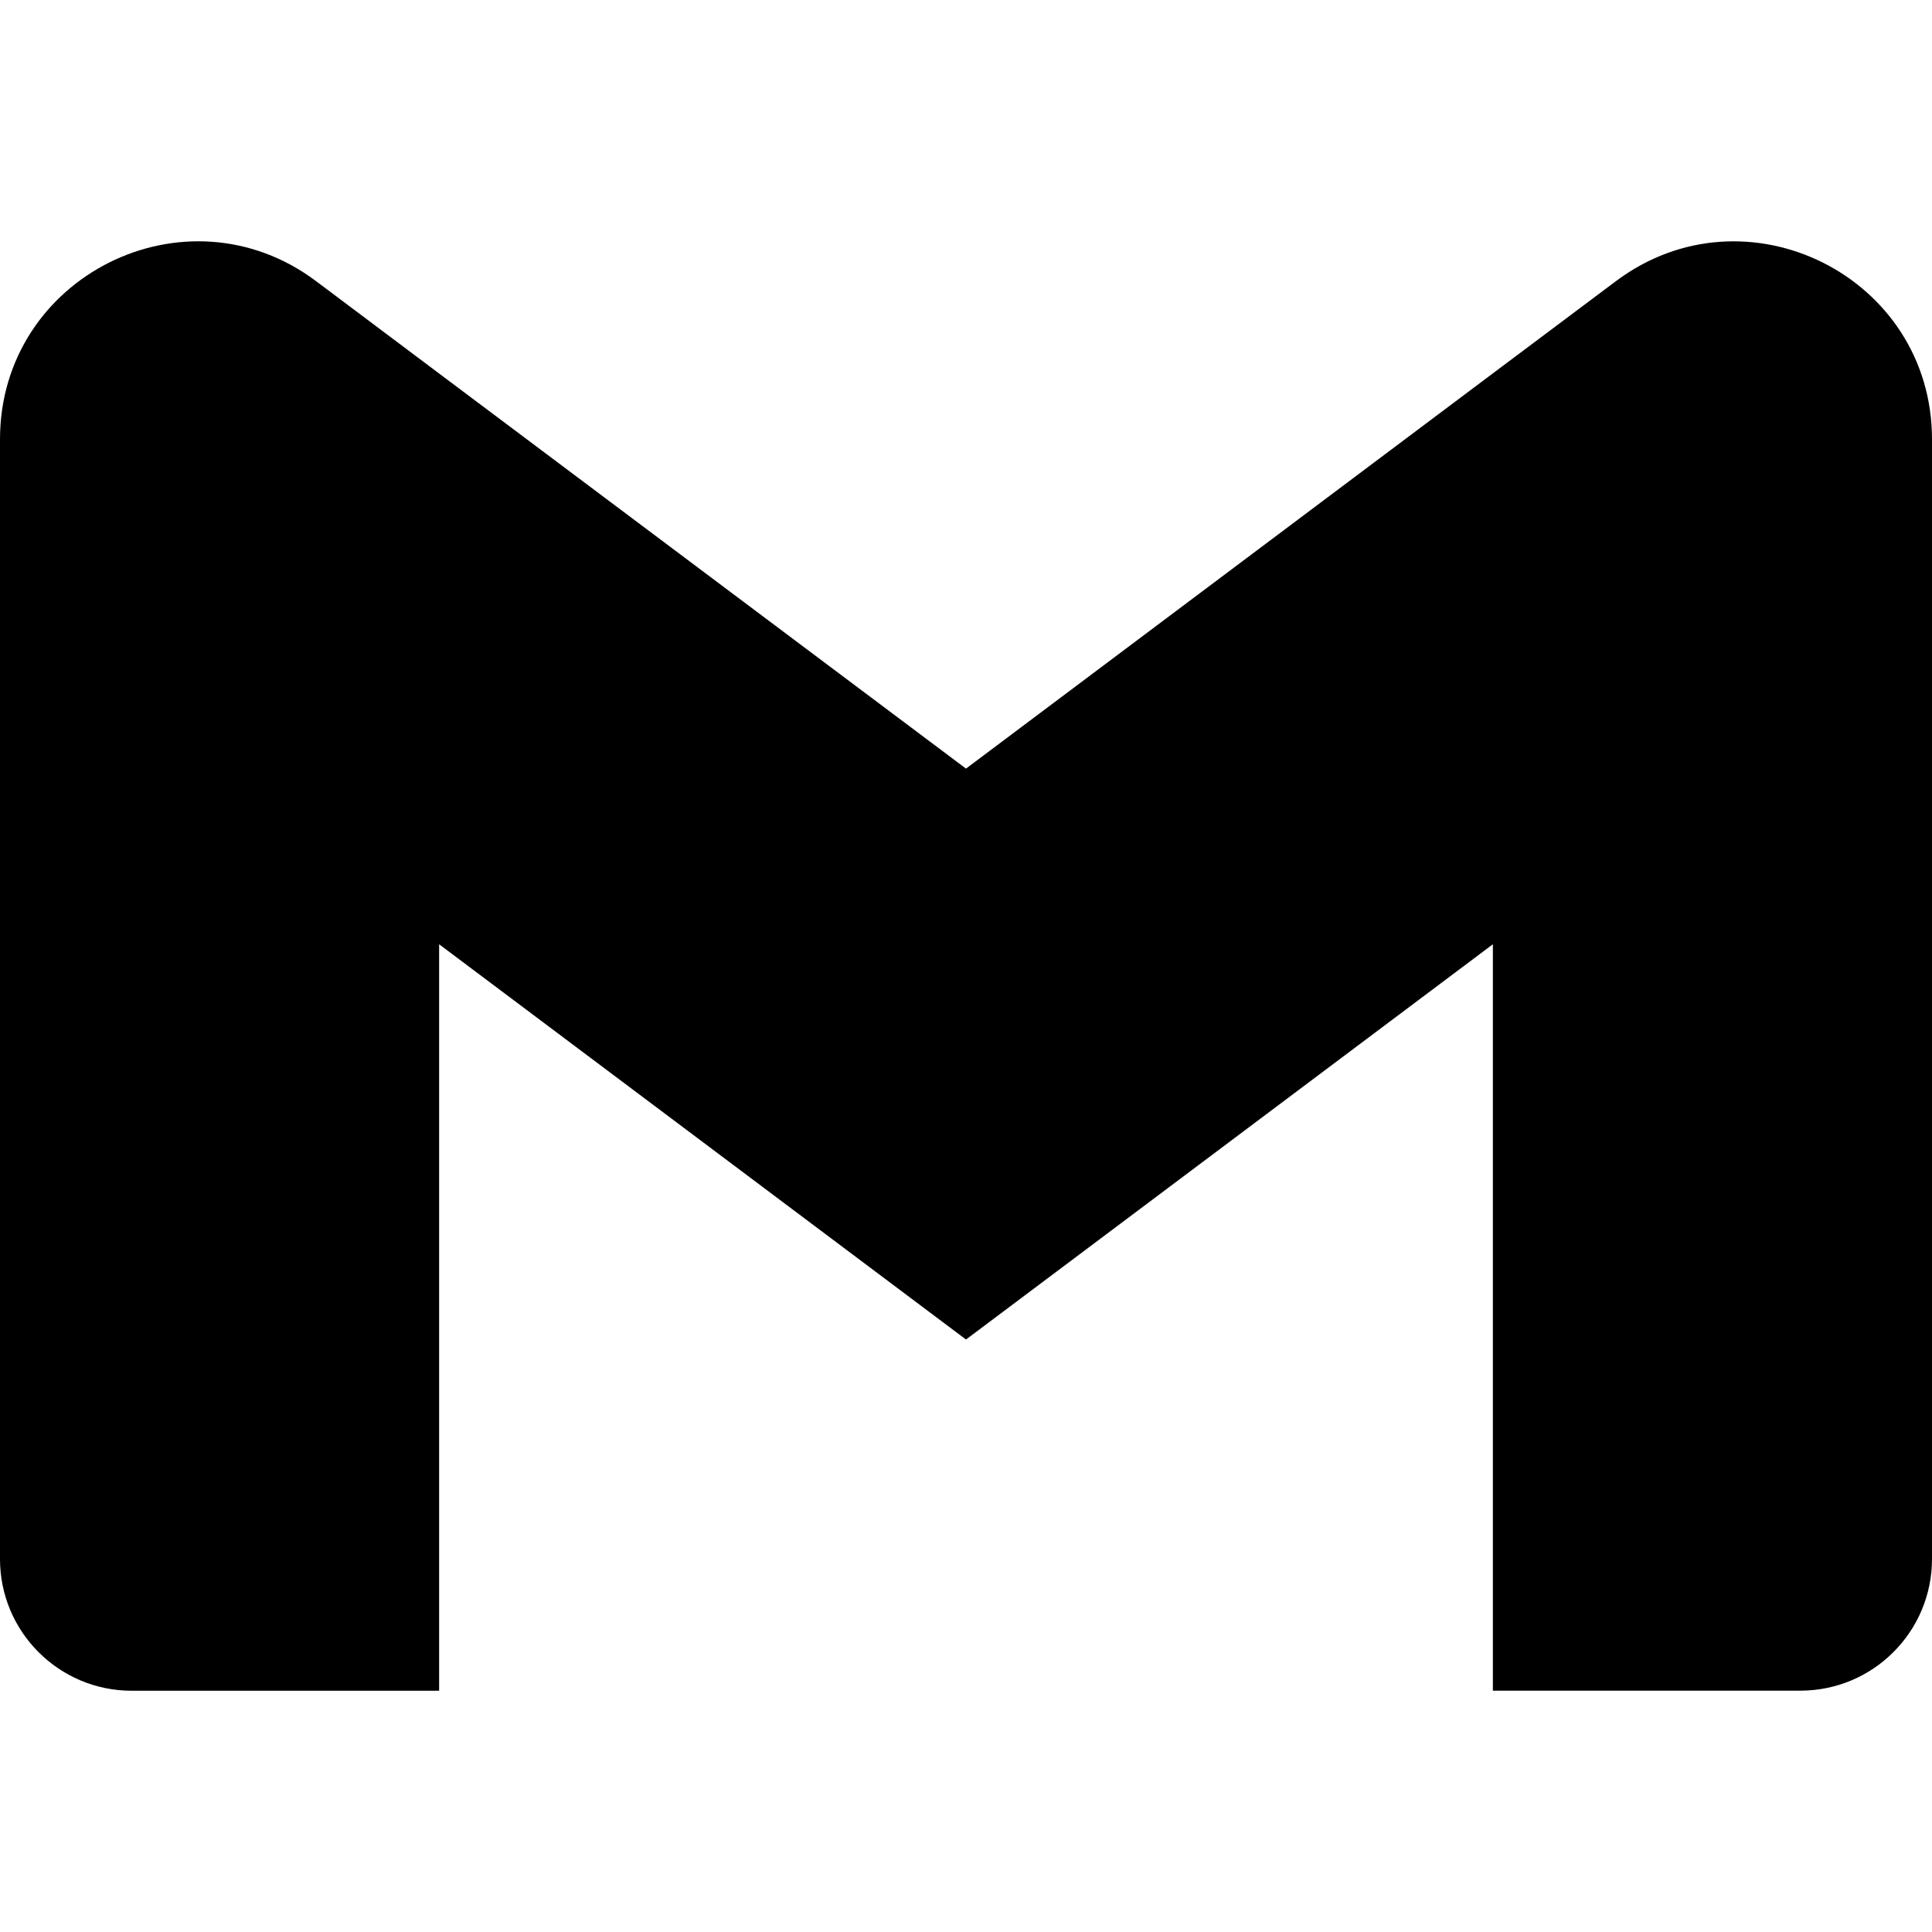
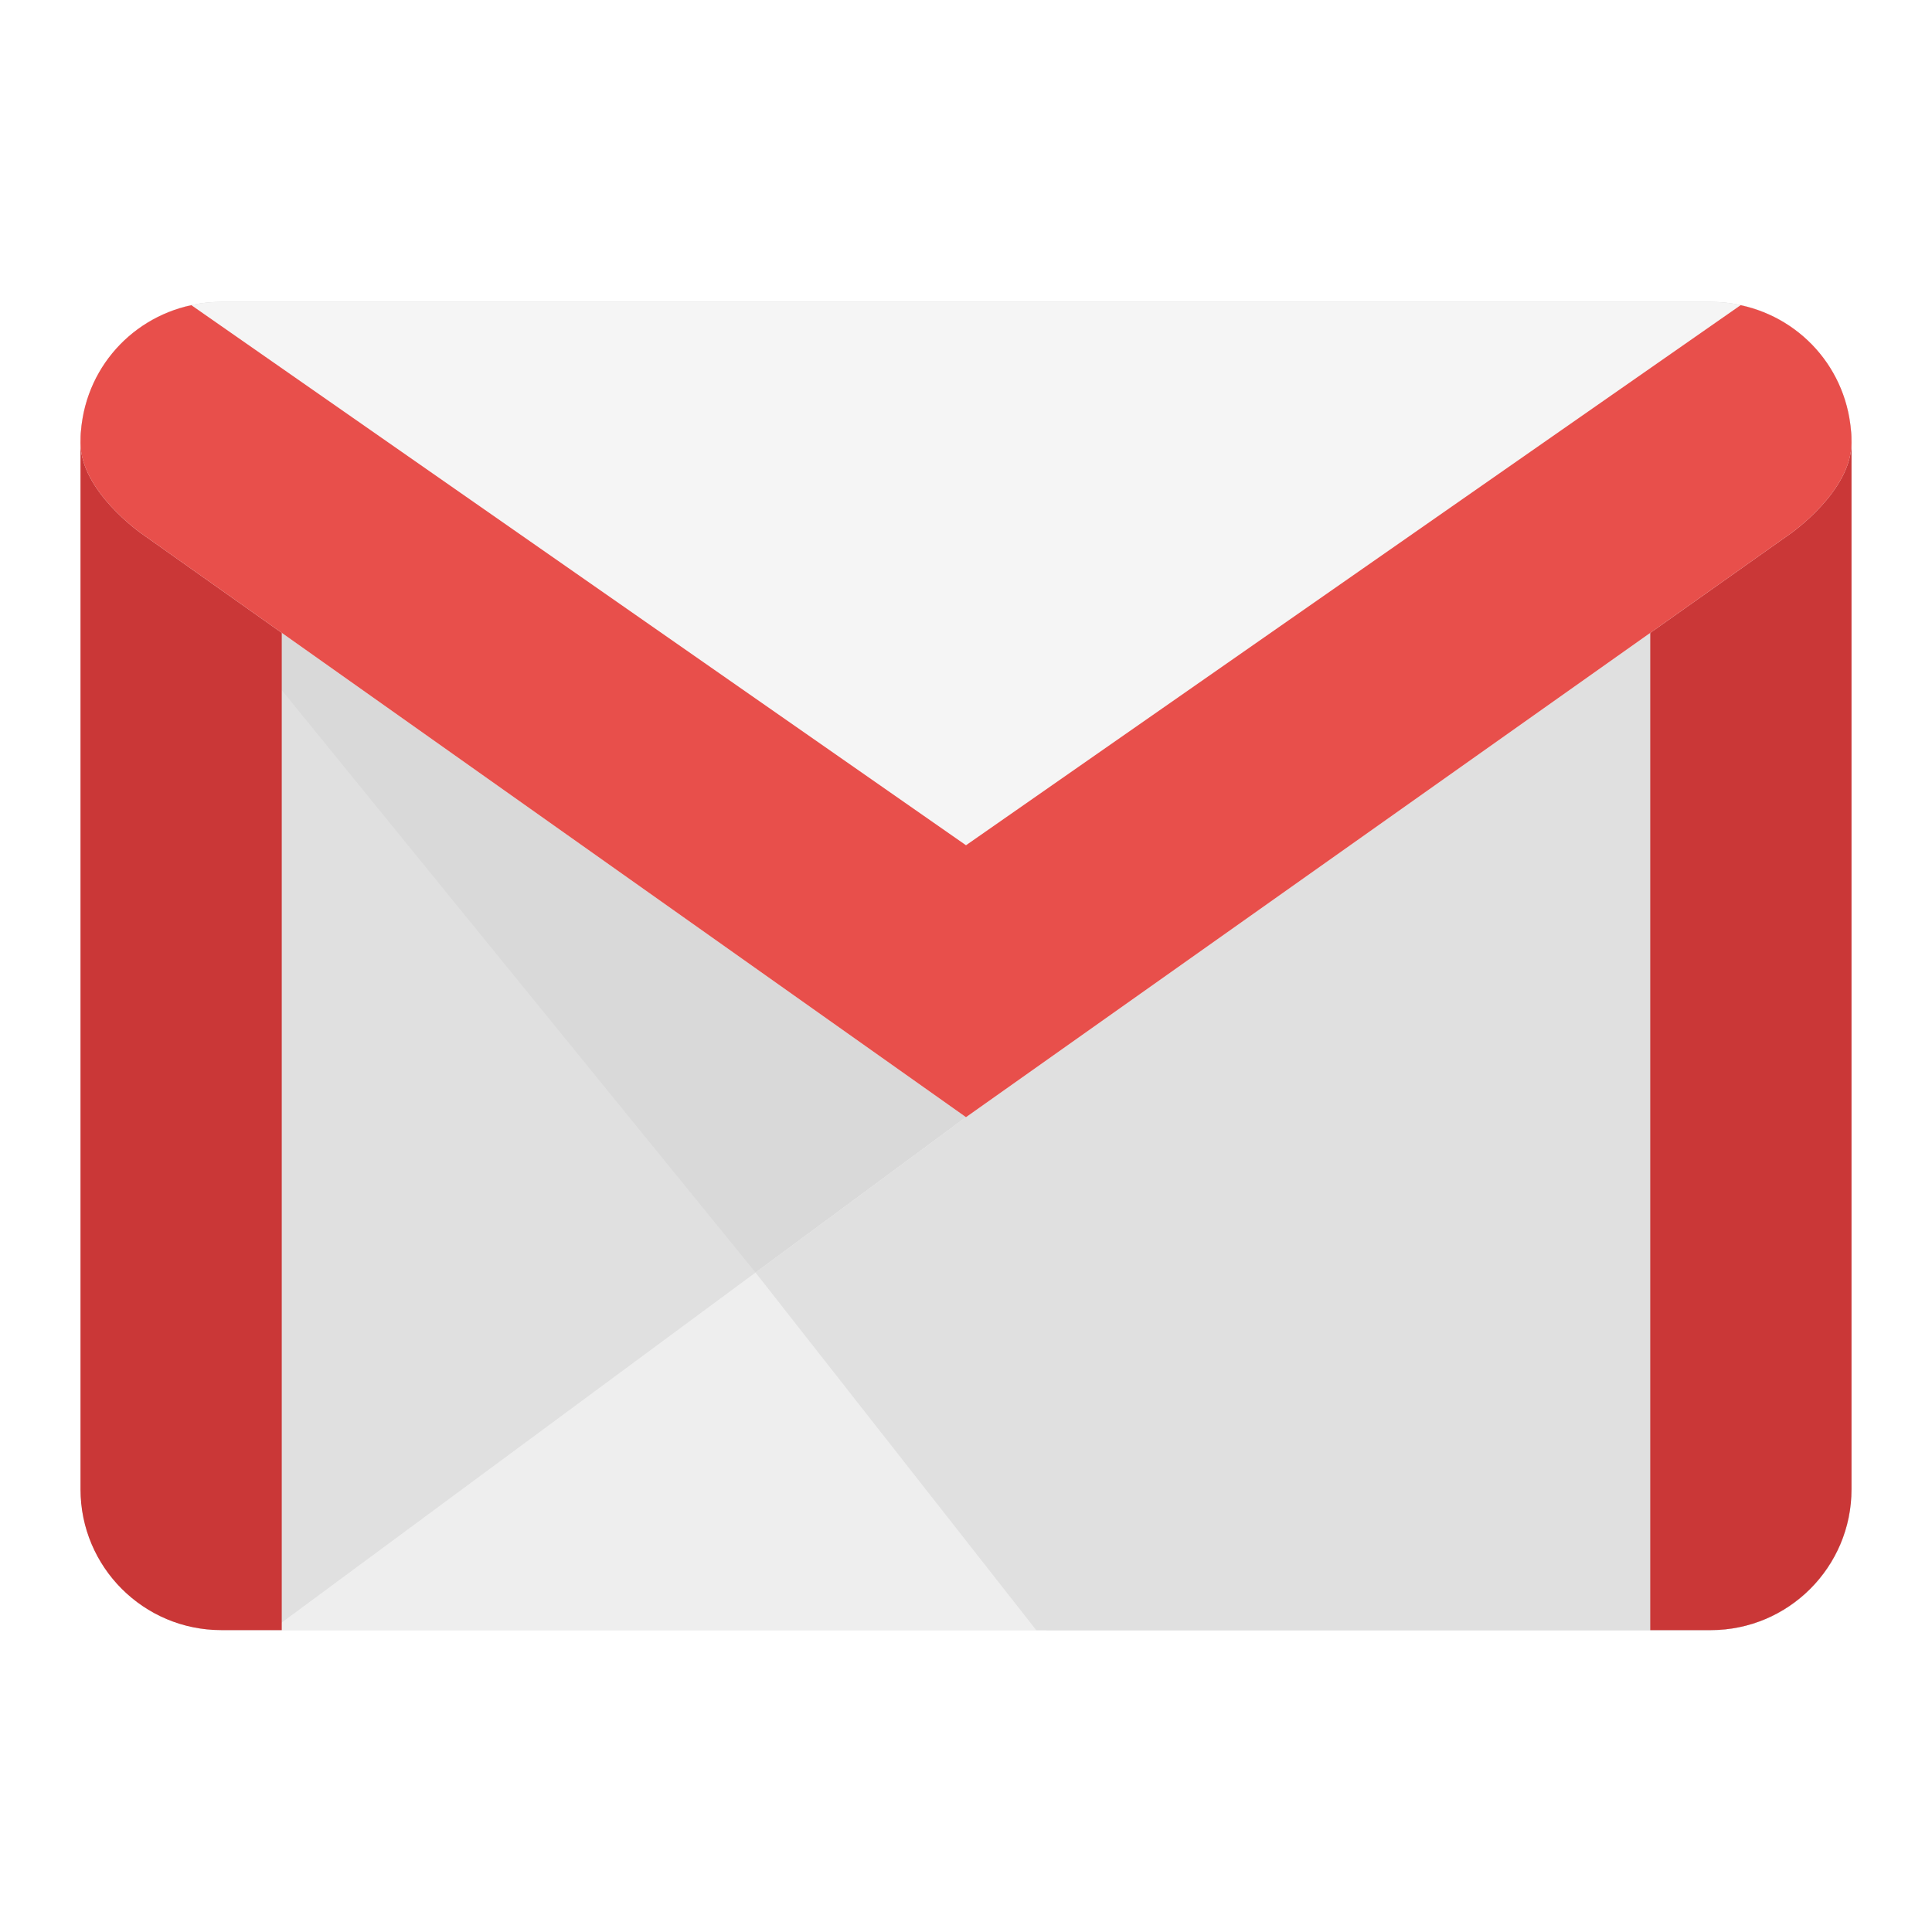
- <svg xmlns="http://www.w3.org/2000/svg" role="img" viewBox="0 0 24 24">
-   <path d="M24 5.457v13.909c0 .904-.732 1.636-1.636 1.636h-3.819V11.73L12 16.64l-6.545-4.91v9.273H1.636A1.636 1.636 0 0 1 0 19.366V5.457c0-2.023 2.309-3.178 3.927-1.964L5.455 4.64 12 9.548l6.545-4.91 1.528-1.145C21.69 2.28 24 3.434 24 5.457z" />
+ <svg xmlns="http://www.w3.org/2000/svg" viewBox="0 0 48 48" width="48px" height="48px">
+   <path fill="#e0e0e0" d="M5.5,40.5h37c1.933,0,3.5-1.567,3.5-3.5V11c0-1.933-1.567-3.5-3.5-3.5h-37C3.567,7.5,2,9.067,2,11v26C2,38.933,3.567,40.5,5.5,40.5z" />
+   <path fill="#d9d9d9" d="M26,40.5h16.5c1.933,0,3.5-1.567,3.5-3.5V11c0-1.933-1.567-3.5-3.5-3.5h-37C3.567,7.5,2,9.067,2,11L26,40.5z" />
+   <path fill="#eee" d="M6.745,40.5H42.5c1.933,0,3.5-1.567,3.5-3.5V11.5L6.745,40.5z" />
+   <path fill="#e0e0e0" d="M25.745,40.5H42.5c1.933,0,3.5-1.567,3.5-3.5V11.5L18.771,31.616L25.745,40.5z" />
+   <path fill="#ca3737" d="M42.5,9.5h-37C3.567,9.5,2,9.067,2,11v26c0,1.933,1.567,3.5,3.5,3.5H7V12h34v28.5h1.5c1.933,0,3.5-1.567,3.5-3.5V11C46,9.067,44.433,9.5,42.5,9.5z" />
+   <path fill="#f5f5f5" d="M42.5,7.5H24H5.5C3.567,7.5,2,9.036,2,11c0,1.206,1.518,2.258,1.518,2.258L24,27.756l20.482-14.497c0,0,1.518-1.053,1.518-2.258C46,9.036,44.433,7.5,42.5,7.5z" />
+   <path fill="#e84f4b" d="M43.246,7.582L24,21L4.754,7.582C3.18,7.919,2,9.297,2,11c0,1.206,1.518,2.258,1.518,2.258L24,27.756l20.482-14.497c0,0,1.518-1.053,1.518-2.258C46,9.297,44.82,7.919,43.246,7.582z" />
</svg>
